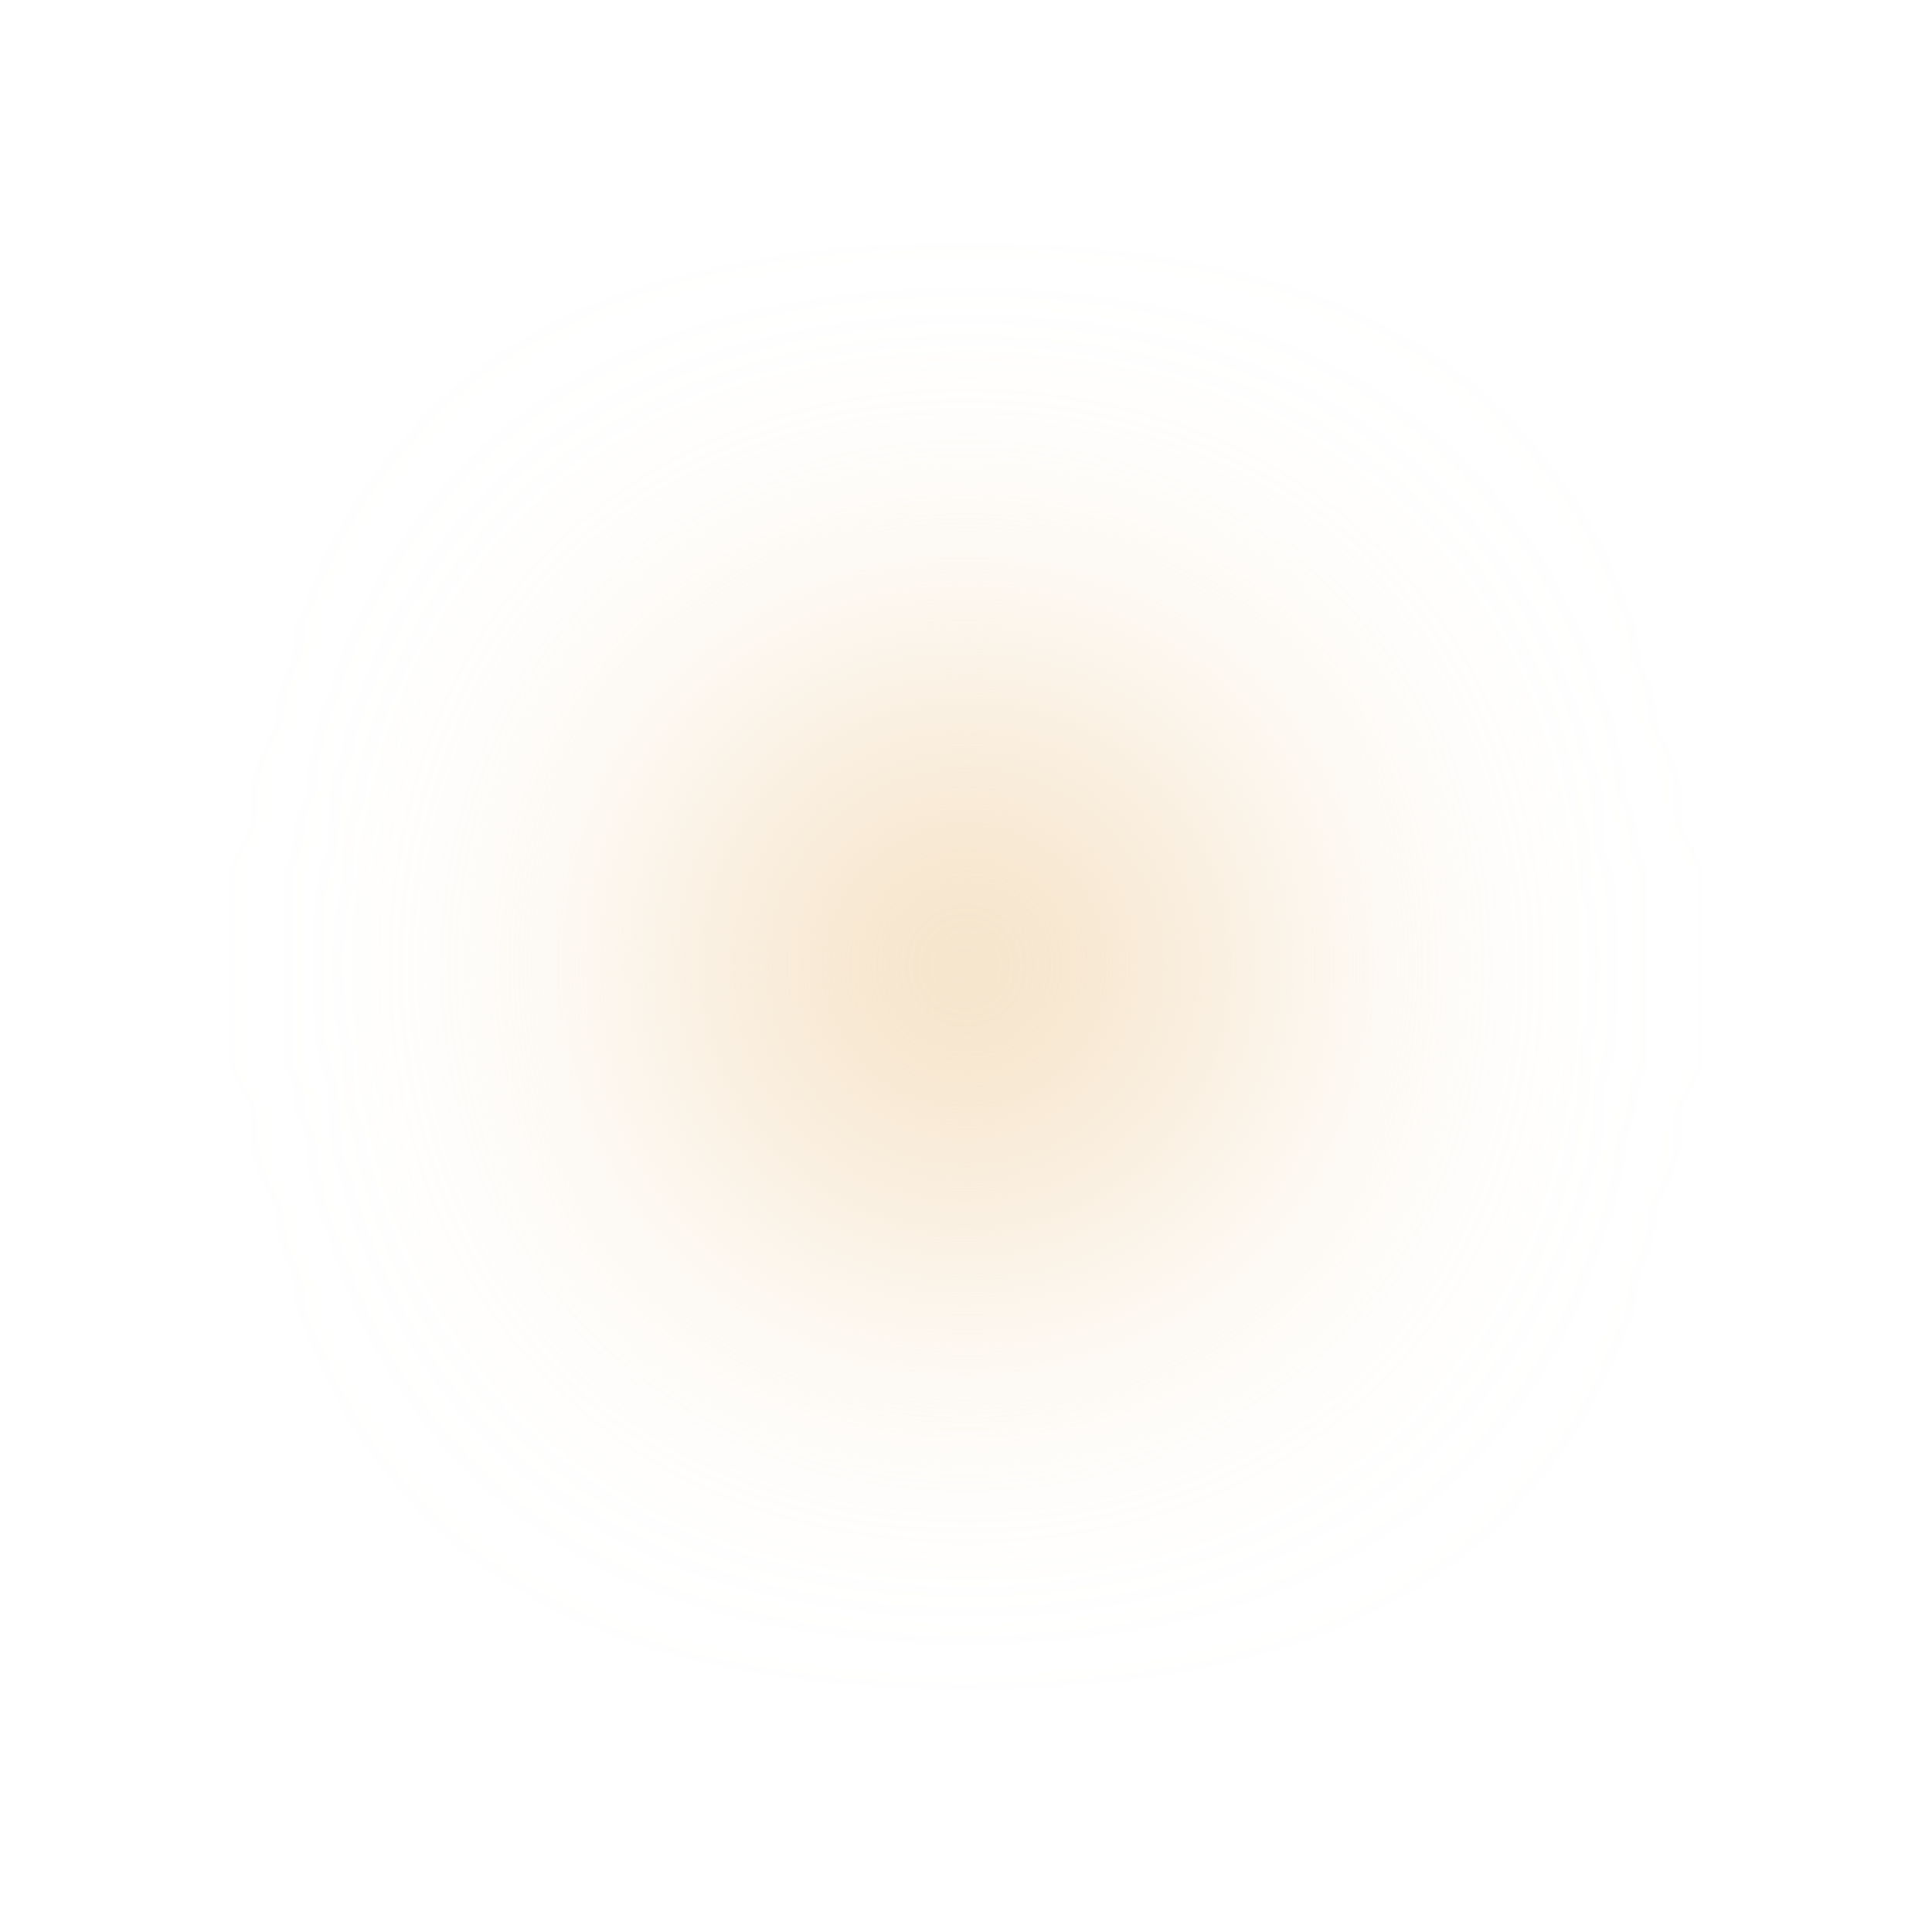
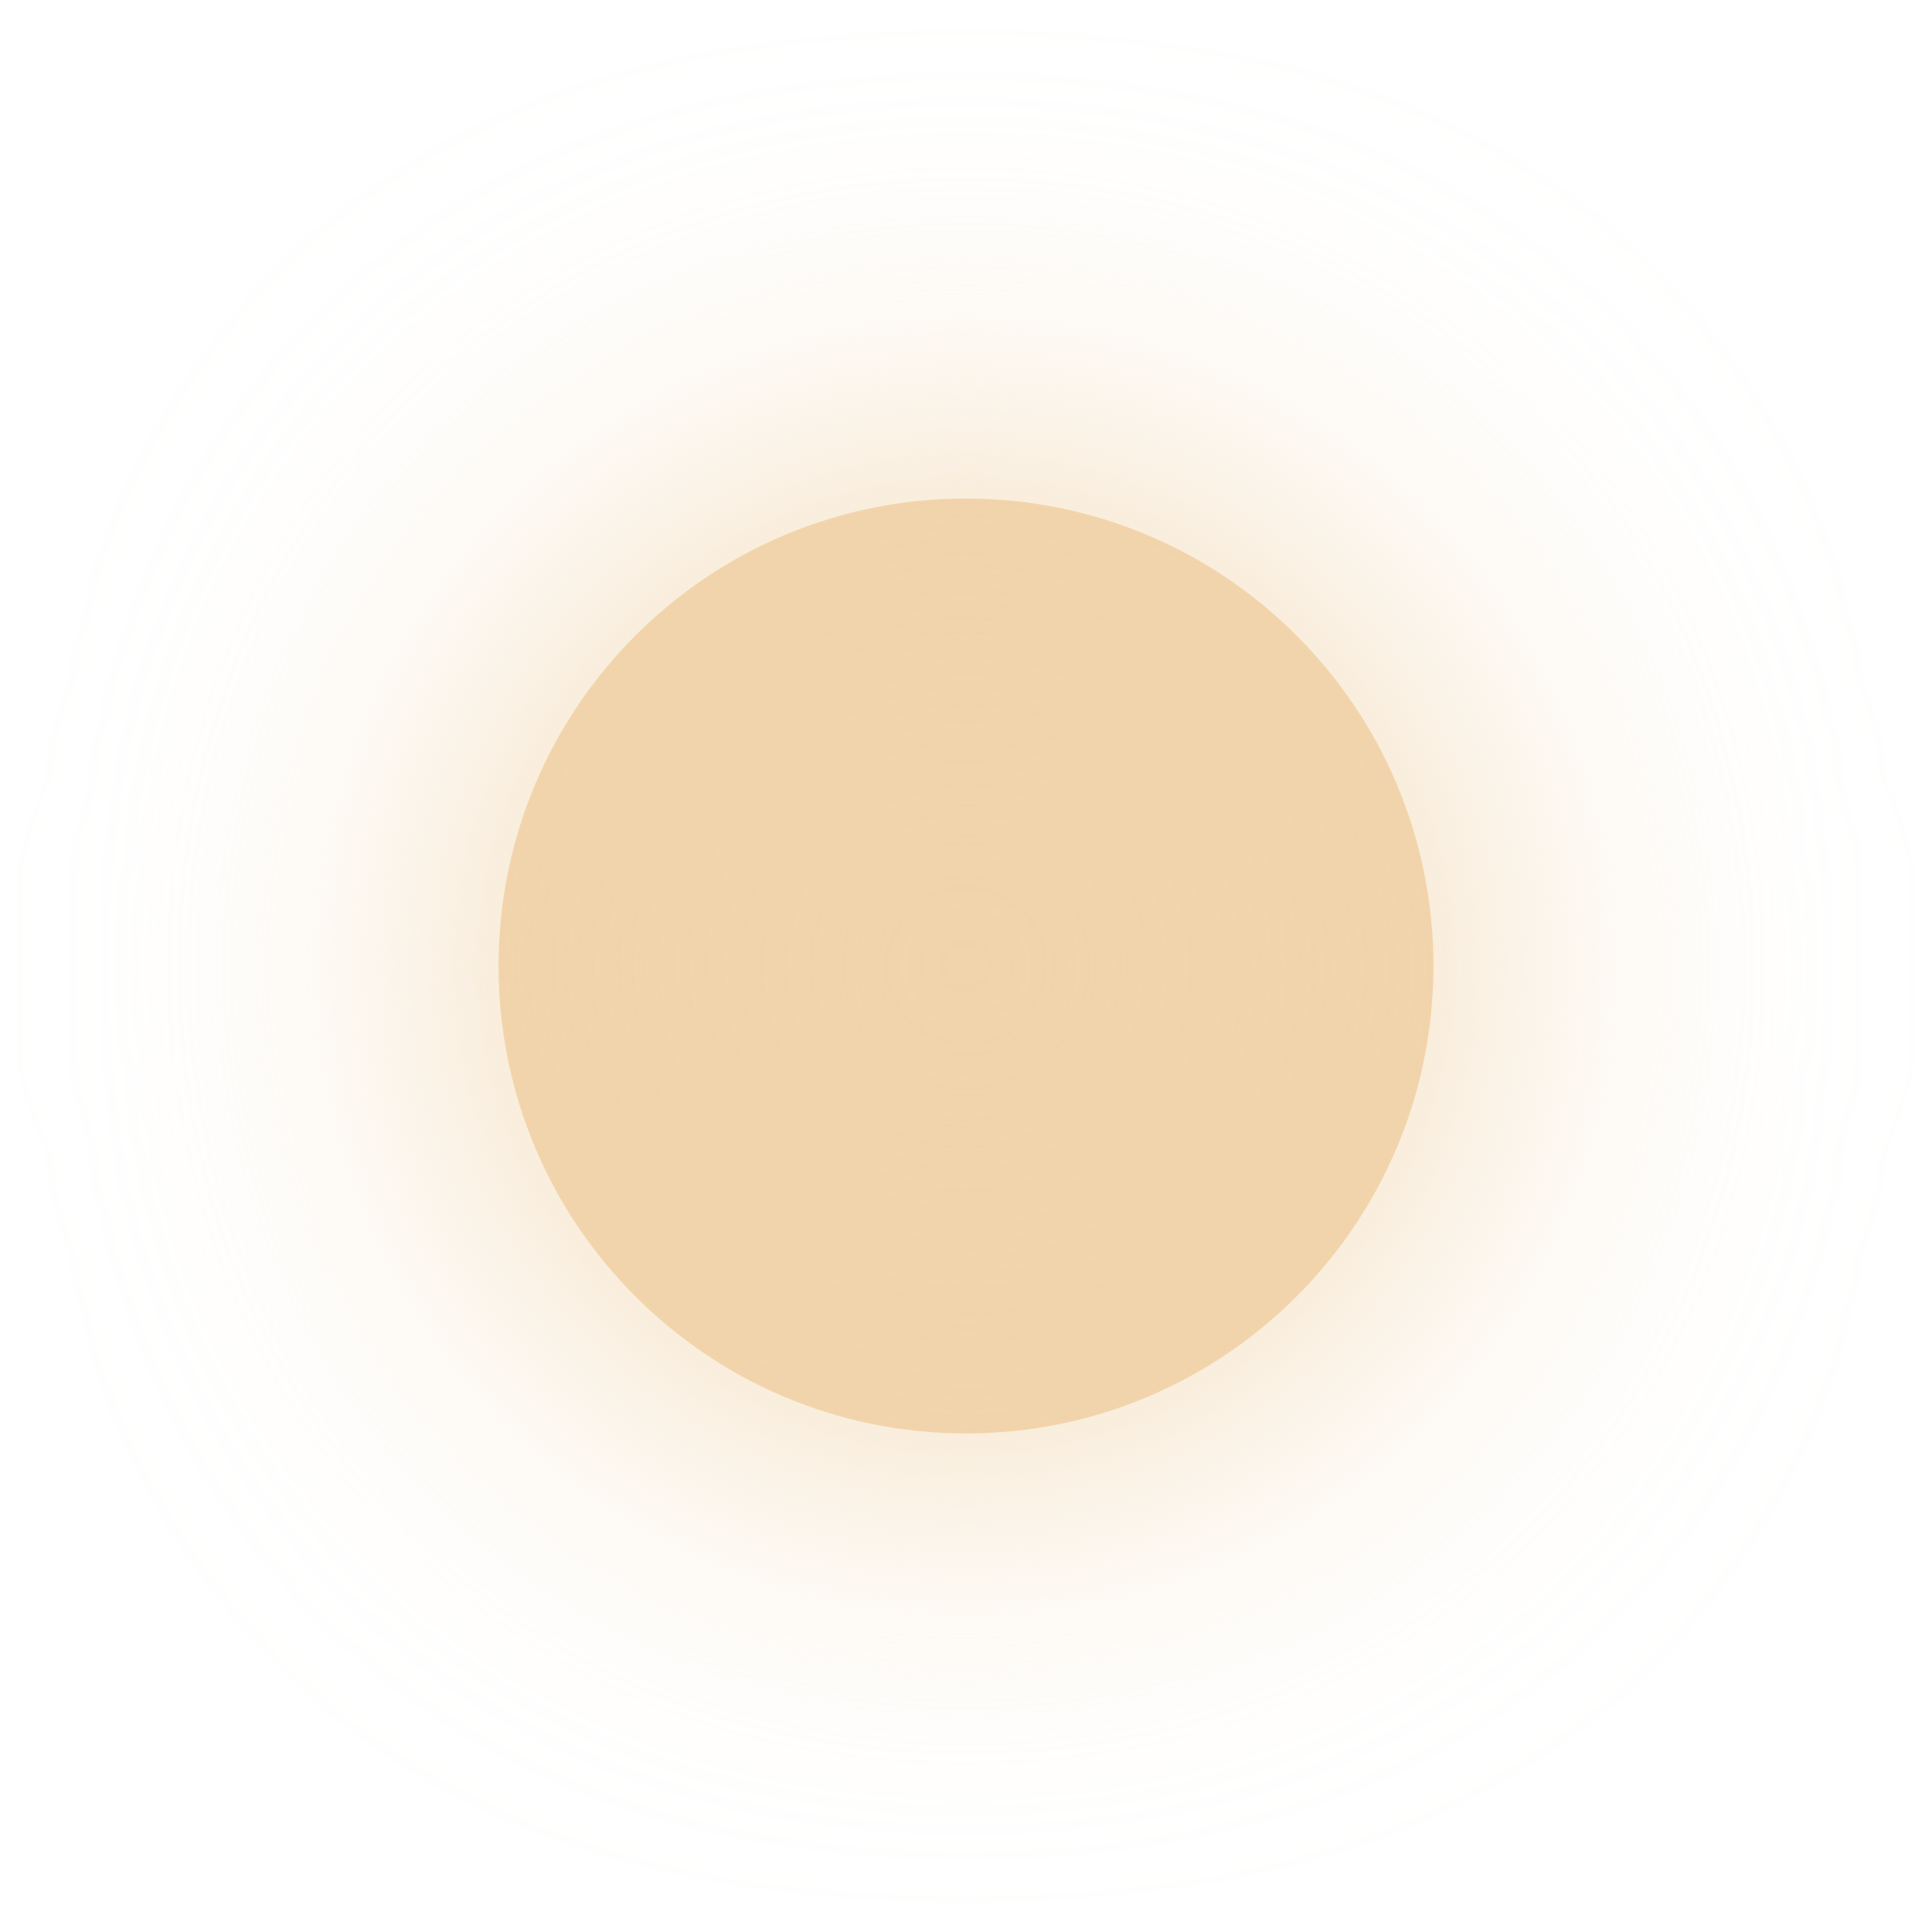
- <svg xmlns="http://www.w3.org/2000/svg" width="55" height="55" viewBox="0 0 55 55" fill="none">
-   <g filter="url(#filter0_f_50_9)">
-     <circle cx="27.5" cy="27.5" r="7.5" fill="#F1D4AB" />
+ <svg xmlns="http://www.w3.org/2000/svg" width="31" height="31" viewBox="0 0 31 31" fill="none">
+   <circle cx="15.5" cy="15.5" r="7.5" fill="#F1D4AB" />
+   <g filter="url(#filter0_f_127_11)">
+     <circle cx="15.5" cy="15.5" r="7.5" fill="#F1D4AB" />
  </g>
  <defs>
-     <filter id="filter0_f_50_9" x="0" y="0" width="55" height="55" filterUnits="userSpaceOnUse" color-interpolation-filters="sRGB">
+     <filter id="filter0_f_127_11" x="0" y="0" width="31" height="31" filterUnits="userSpaceOnUse" color-interpolation-filters="sRGB">
      <feFlood flood-opacity="0" result="BackgroundImageFix" />
      <feBlend mode="normal" in="SourceGraphic" in2="BackgroundImageFix" result="shape" />
-       <feGaussianBlur stdDeviation="10" result="effect1_foregroundBlur_50_9" />
+       <feGaussianBlur stdDeviation="4" result="effect1_foregroundBlur_127_11" />
    </filter>
  </defs>
</svg>
